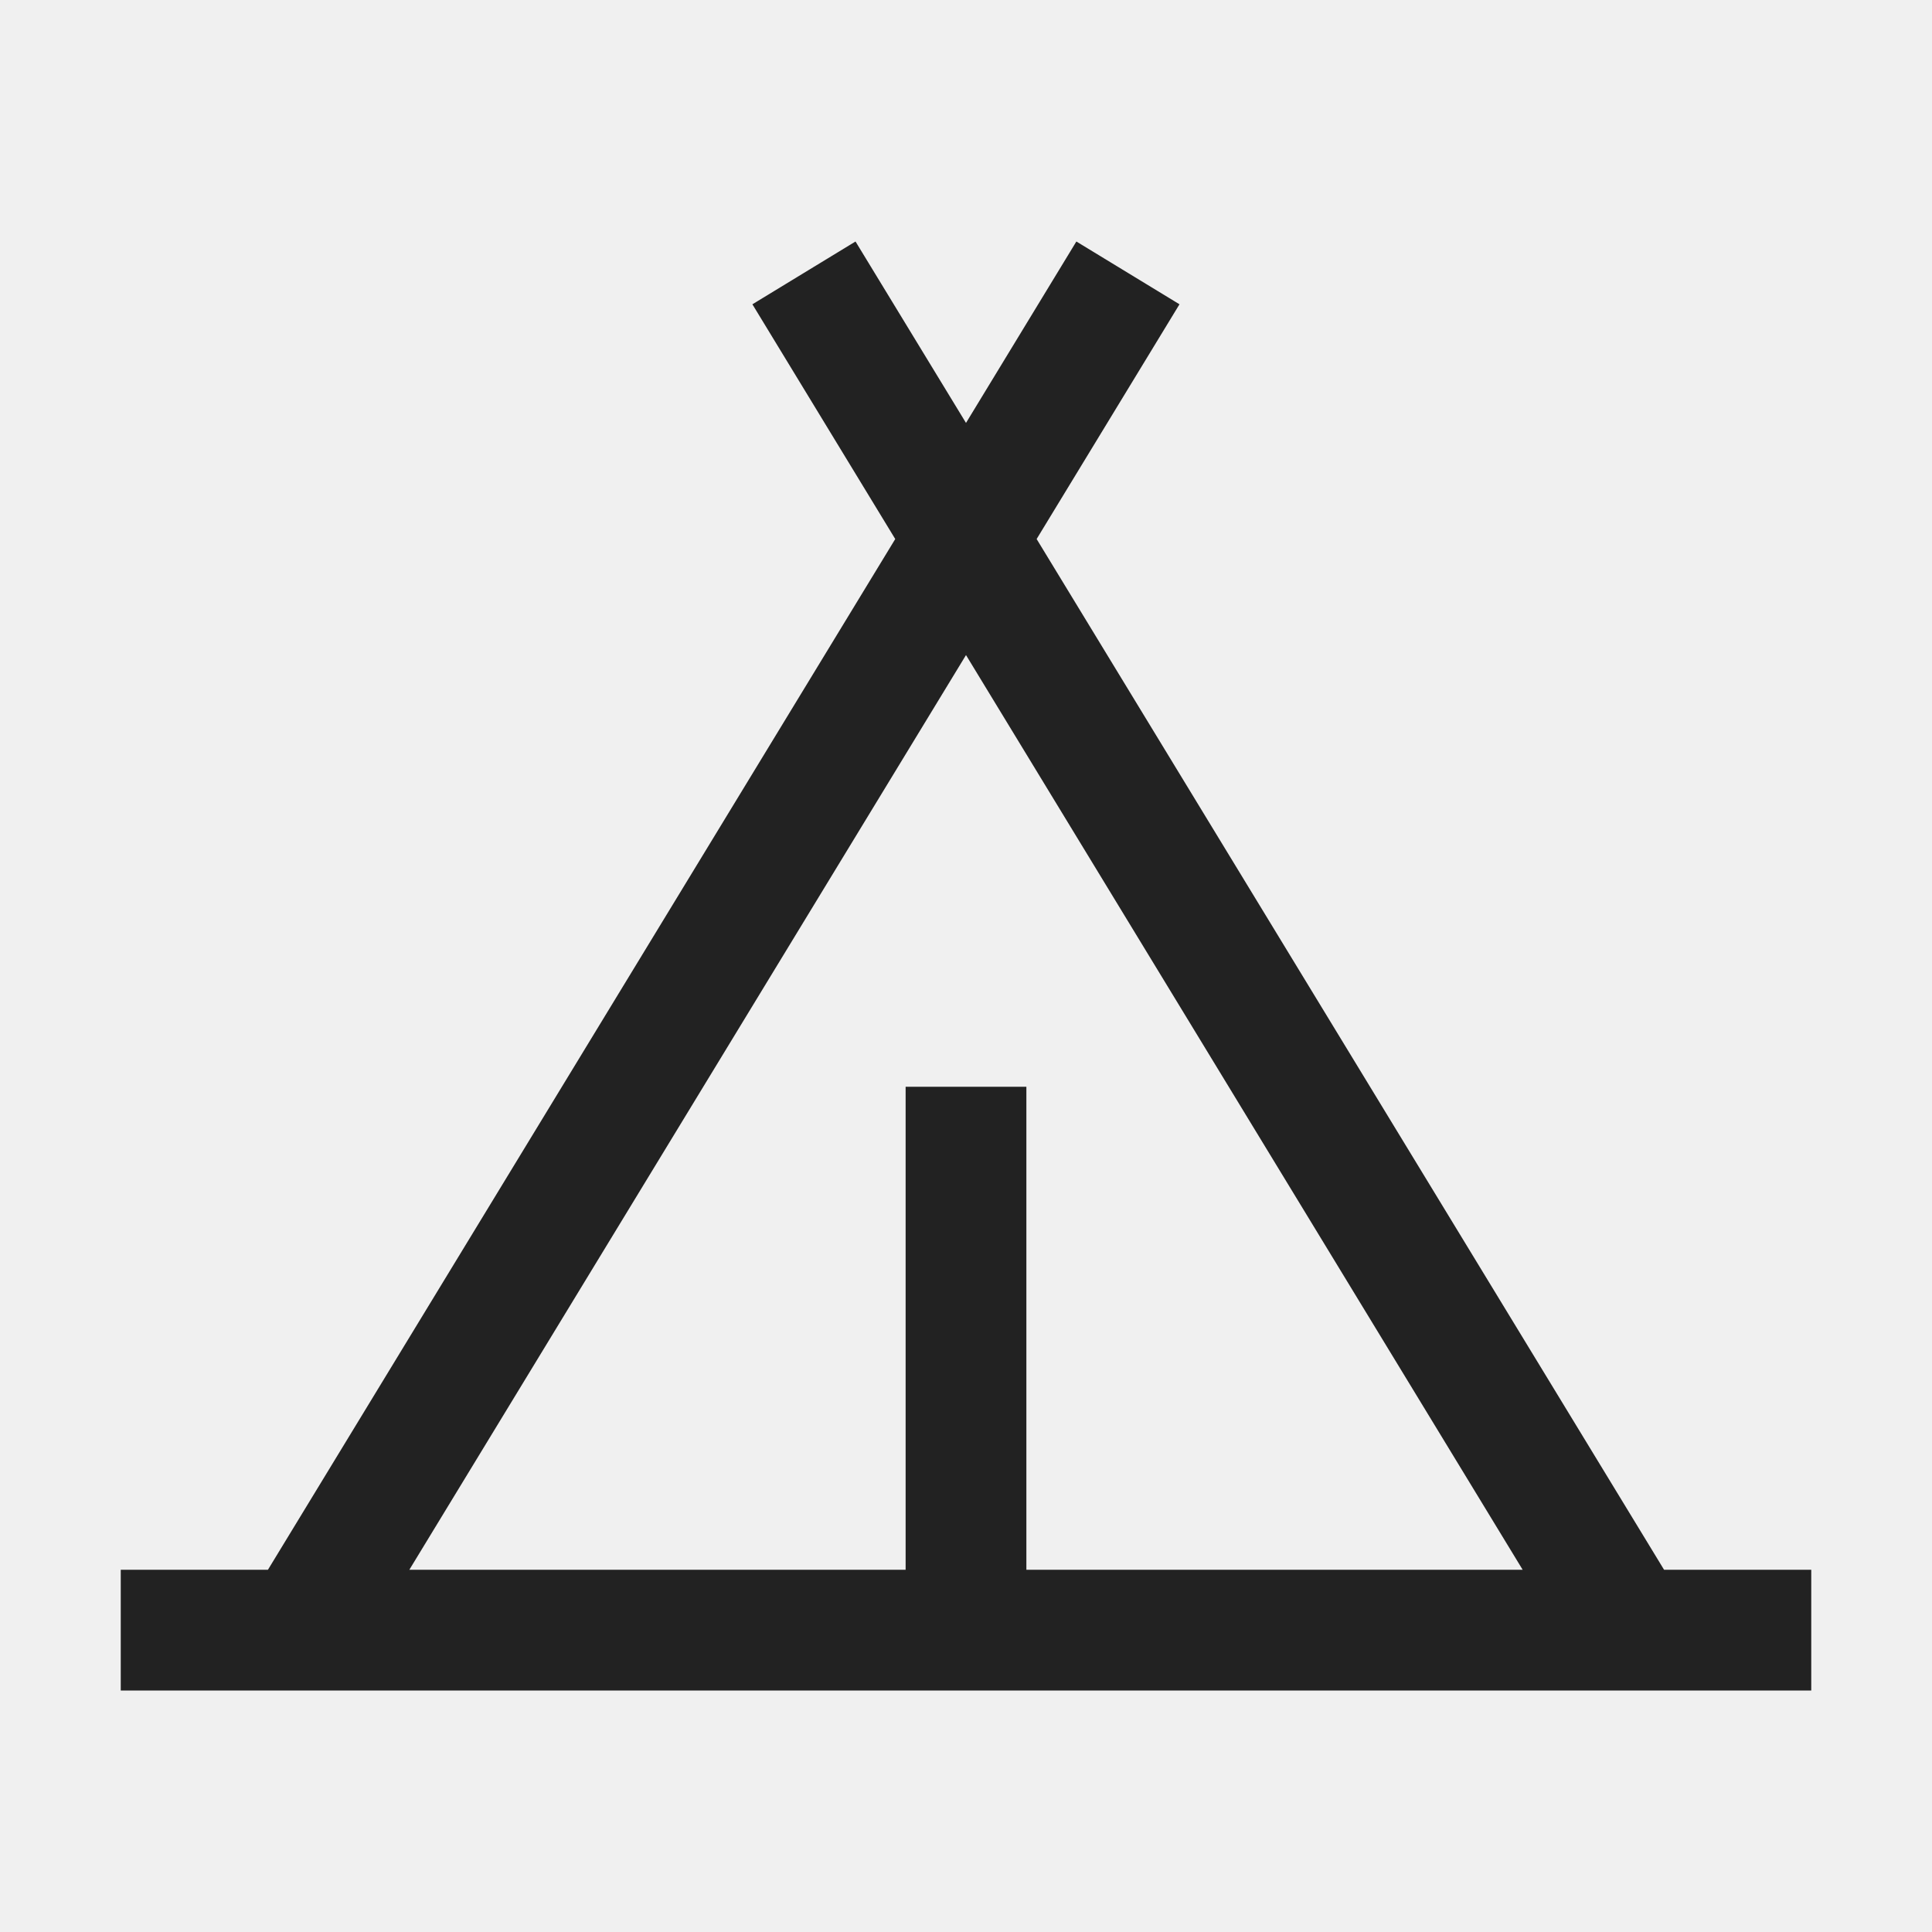
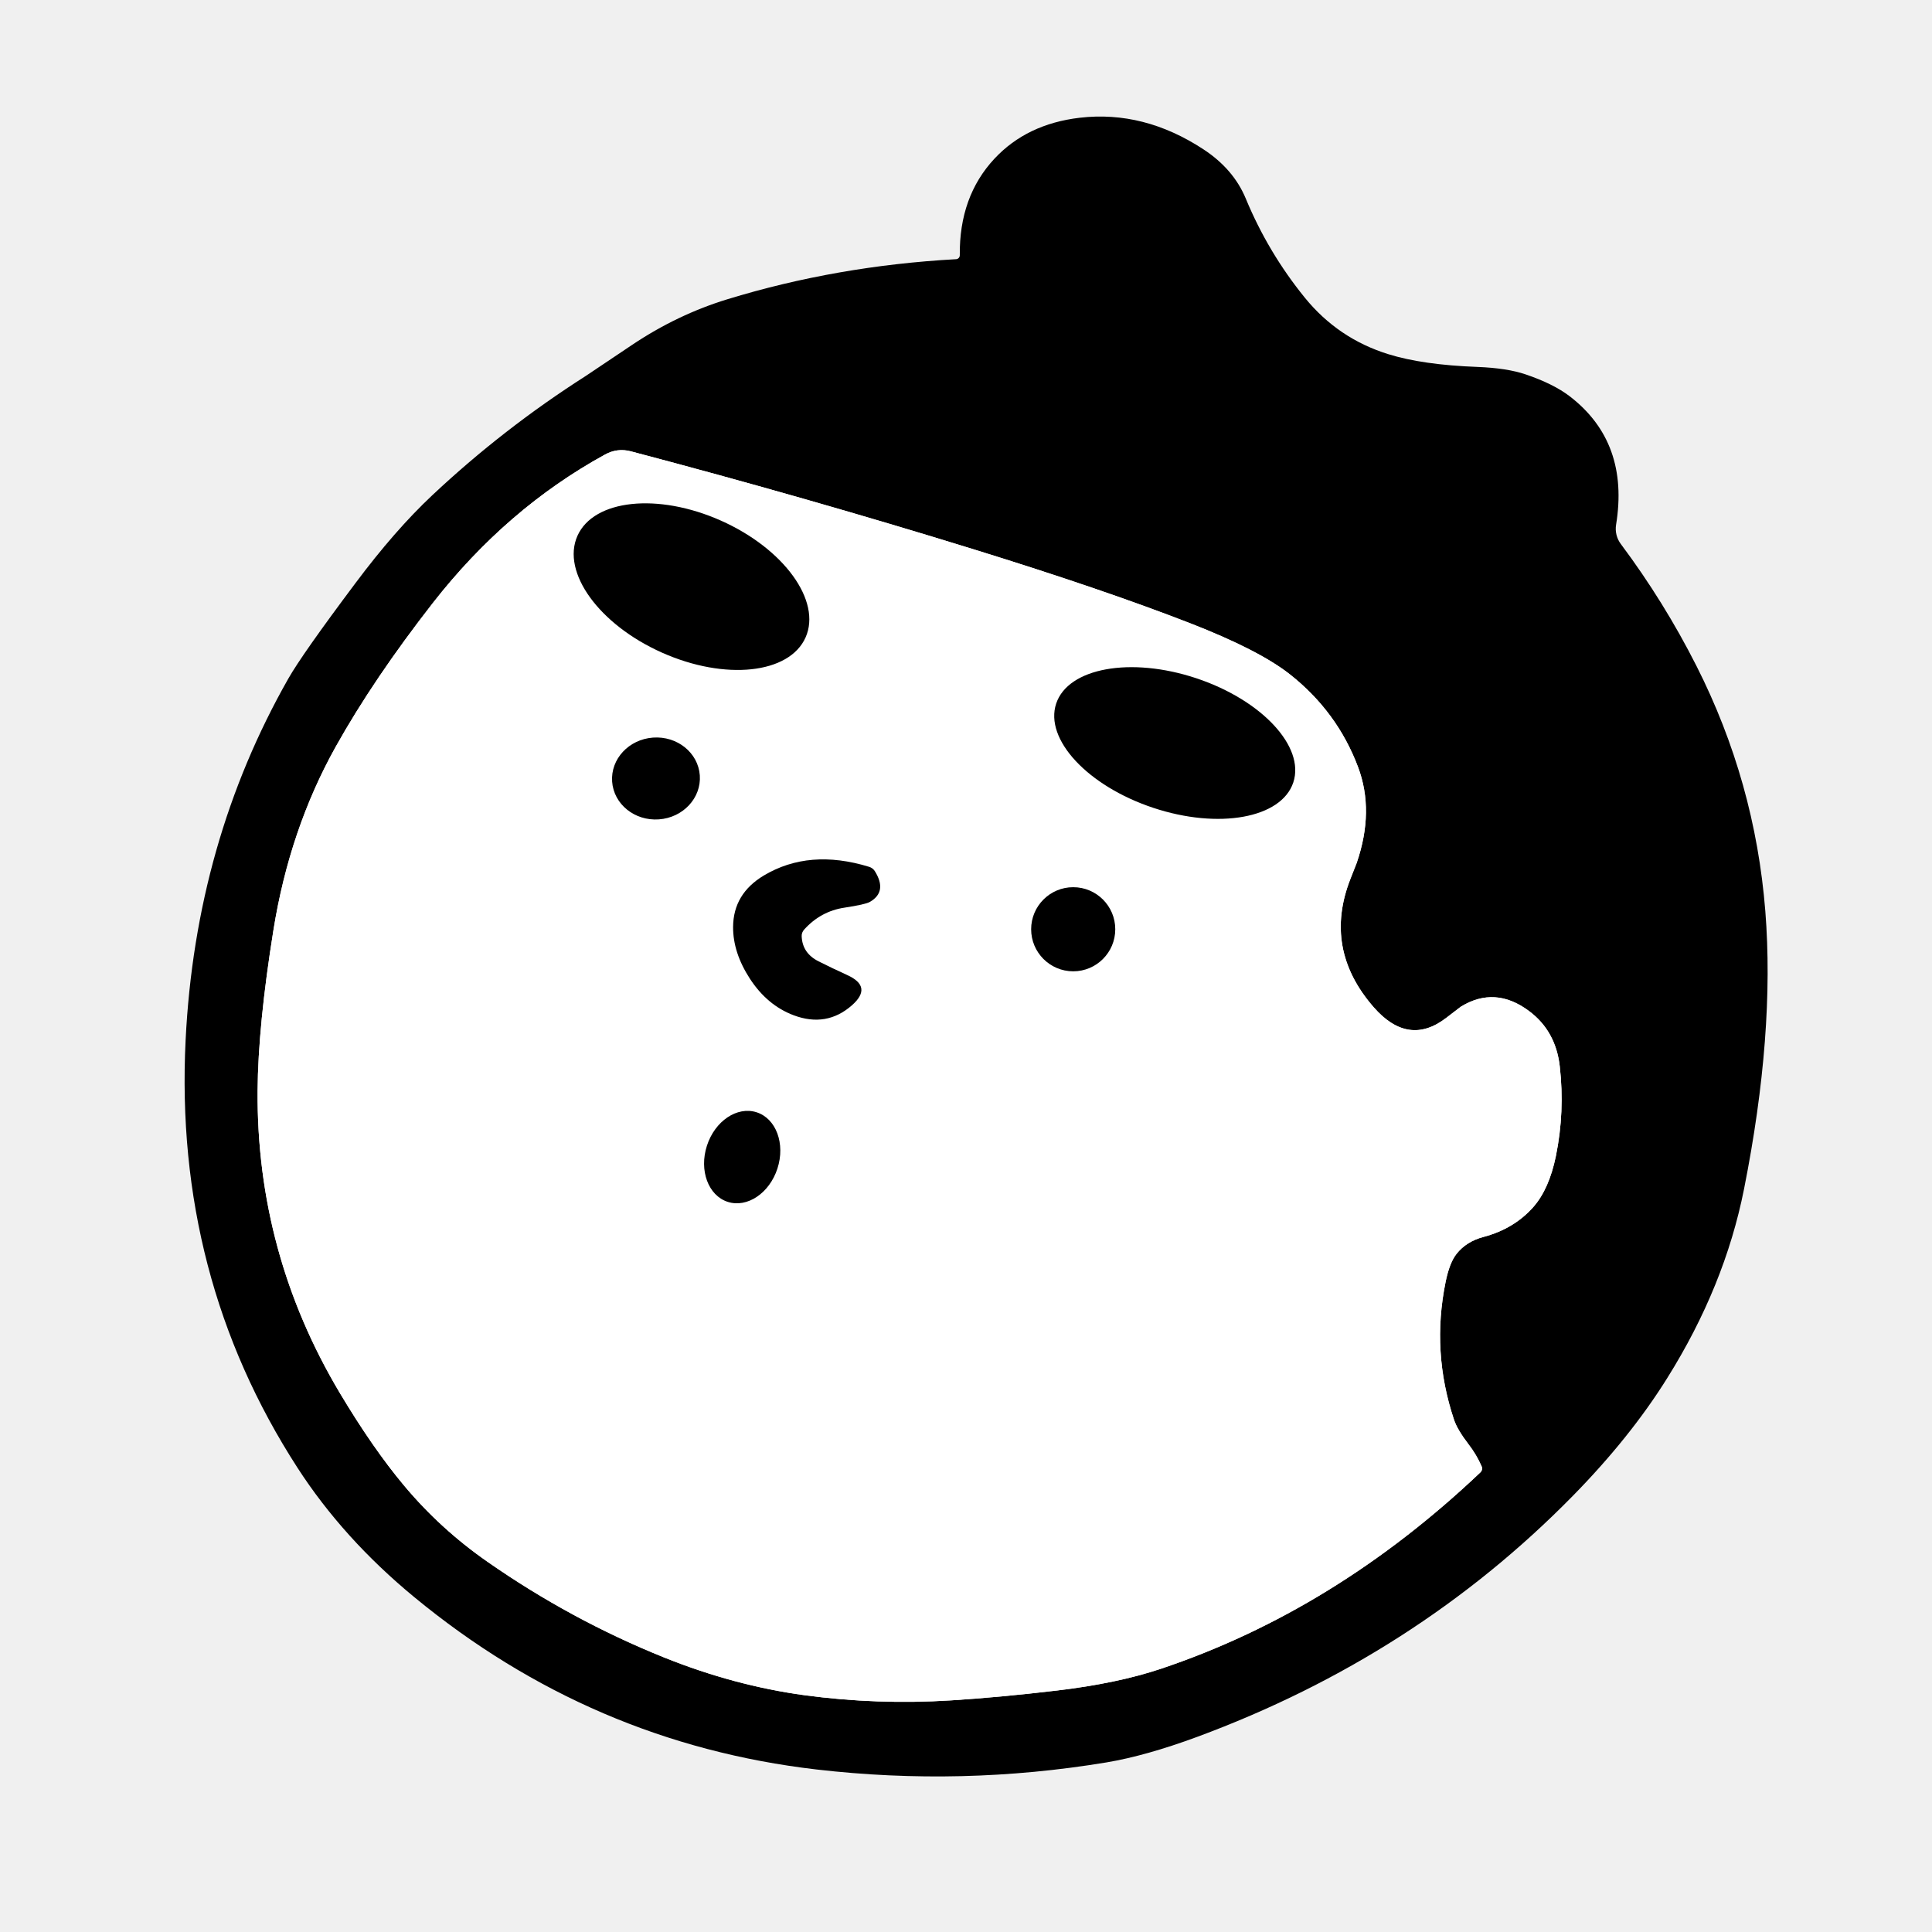
- <svg xmlns="http://www.w3.org/2000/svg" width="32" height="32" viewBox="0 0 32 32" fill="none">
-   <path fill-rule="evenodd" clip-rule="evenodd" d="M27.562 26L17.17 8.928l2.366-3.888L17.828 4L16 7.005L14.17 4l-1.708 1.04l2.366 3.888L4.438 26H2v2h28v-2zM16 10.85L25.22 26H17v-8h-2v8H6.78z" fill="#222" />
+ <svg xmlns="http://www.w3.org/2000/svg" width="100%" height="100%" viewBox="0 0 255 255">
+   <g style="pointer-events:all">
+     <g>
+       <path fill="#000000" d="M126.68,33.69Q126.6,25.94 131.25,20.95Q135.53,16.36 142.52,15.54Q150.97,14.56 158.81,19.69Q162.82,22.31 164.44,26.24Q167.38,33.33 172.22,39.29Q176.61,44.69 183.25,46.75Q187.78,48.16 195,48.43Q198.9,48.58 201.35,49.41Q205.04,50.66 207.19,52.31Q215.08,58.38 213.3,69.27A3.35,3.35 31.2 0 0 213.92,71.79Q219.63,79.43 223.92,87.91Q231.64,103.17 233,120.25Q234.28,136.36 230.19,156.94Q227.64,169.77 220.06,181.88Q215.16,189.73 207.58,197.45Q186.83,218.59 158,229.25Q151.23,231.75 146.02,232.62Q126.96,235.77 107.77,233.55Q78.09,230.1 54.69,210.81Q45.3,203.07 39.26,193.72Q22.95,168.47 24.5,137.25Q25.8,111.13 38.06,89.56Q39.87,86.37 46.92,76.96Q52.13,69.99 57.03,65.39Q66.41,56.58 77.3,49.63Q77.46,49.53 83.43,45.52Q89.38,41.53 96,39.5Q110.43,35.08 126.19,34.21A0.52,0.51 88.9 0 0 126.68,33.69zM201.81,133.44Q197.33,130.1 192.81,132.87Q192.8,132.88 190.88,134.35Q185.89,138.18 181.31,132.94Q174.59,125.24 178.26,115.95Q179.05,113.94 179.07,113.89Q181.42,107.03 179.25,101.25Q176.5,93.93 170.23,88.99Q166.16,85.79 157.06,82.25Q145.51,77.76 128.5,72.5Q106.48,65.69 83.27,59.57Q81.48,59.1 79.86,59.99Q66.86,67.12 57.12,79.6Q49.32,89.6 44.31,98.56Q38.23,109.46 36.09,122.76Q34.06,135.39 34,144Q33.86,165.43 44.86,183.87Q49.21,191.15 53.31,196.05Q58.1,201.79 64.35,206.14Q75.35,213.81 87.69,218.78Q96.93,222.49 106.21,223.75Q115.81,225.04 125.51,224.43Q131.91,224.03 139.49,223.13Q147.5,222.18 153.25,220.25Q176.17,212.56 195.39,194.34A0.71,0.68 -34.4 0 0 195.56,193.55Q194.88,191.98 193.83,190.63Q192.35,188.7 191.91,187.38Q188.92,178.44 190.8,169.21Q191.31,166.69 192.24,165.5Q193.54,163.86 195.8,163.26Q199.86,162.18 202.4,159.29Q204.47,156.92 205.36,152.58Q206.55,146.75 205.87,140.74Q205.34,136.07 201.81,133.44z">
+     </path>
+       <path fill="#ffffff" d="M201.81,133.44Q205.34,136.07 205.87,140.74Q206.55,146.75 205.36,152.58Q204.47,156.92 202.4,159.29Q199.86,162.18 195.8,163.26Q193.54,163.86 192.24,165.5Q191.31,166.69 190.8,169.21Q188.92,178.44 191.91,187.38Q192.35,188.7 193.83,190.63Q194.88,191.98 195.56,193.55A0.71,0.68 -34.4 0 1 195.39,194.34Q176.17,212.56 153.25,220.25Q147.5,222.18 139.49,223.13Q131.91,224.03 125.51,224.43Q115.81,225.04 106.21,223.75Q96.93,222.49 87.69,218.78Q75.35,213.81 64.35,206.14Q58.1,201.79 53.31,196.05Q49.21,191.15 44.86,183.87Q33.86,165.43 34,144Q34.06,135.39 36.09,122.76Q38.23,109.46 44.31,98.56Q49.32,89.6 57.12,79.6Q66.86,67.12 79.86,59.99Q81.48,59.1 83.27,59.57Q106.48,65.69 128.5,72.5Q145.51,77.76 157.06,82.25Q166.16,85.79 170.23,88.99Q176.5,93.93 179.25,101.25Q181.42,107.03 179.07,113.89Q179.05,113.94 178.26,115.95Q174.59,125.24 181.31,132.94Q185.89,138.18 190.88,134.35Q192.8,132.88 192.81,132.87Q197.33,130.1 201.81,133.44zM106.325,84.133A16.48,9.54 24 0 0 95.15,68.715A16.48,9.54 24 0 0 76.215,70.727A16.48,9.54 24 0 0 87.39,86.145A16.48,9.54 24 0 0 106.325,84.133zM170.697,103.275A16.49,9.01 18.4 0 0 157.894,89.521A16.49,9.01 18.4 0 0 139.403,92.865A16.49,9.01 18.4 0 0 152.206,106.619A16.49,9.01 18.4 0 0 170.697,103.275zM92.365,102.335A5.8,5.41 -4.1 0 0 86.193,97.354A5.8,5.41 -4.1 0 0 80.795,103.165A5.8,5.41 -4.1 0 0 86.967,108.146A5.8,5.41 -4.1 0 0 92.365,102.335zM111.81,128.69Q109.92,127.83 108.05,126.89Q105.89,125.81 105.81,123.56A1.26,1.17 -26.3 0 1 106.14,122.69Q108.32,120.27 111.45,119.8Q114.21,119.38 114.81,119.04Q117.16,117.69 115.46,114.97A1.4,1.29 -5.9 0 0 114.71,114.41Q106.8,111.98 100.81,115.56Q96.79,117.97 96.76,122.34Q96.74,125.73 98.98,129.18Q101.27,132.69 104.75,134Q109.09,135.63 112.44,132.69Q115.23,130.23 111.81,128.69zM147.2,122.65A5.55,5.55 0 0 0 141.65,117.1A5.55,5.55 0 0 0 136.1,122.65A5.55,5.55 0 0 0 141.65,128.2A5.55,5.55 0 0 0 147.2,122.65zM96.051,158.629A6.21,4.89 107.9 0 0 102.613,154.223A6.21,4.89 107.9 0 0 99.869,146.811A6.21,4.89 107.9 0 0 93.307,151.217A6.21,4.89 107.9 0 0 96.051,158.629z">
+     </path>
+       <ellipse fill="#000000" transform="translate(91.27,77.43) rotate(24.0)" rx="16.48" ry="9.54">
+     </ellipse>
+       <ellipse fill="#000000" transform="translate(155.05,98.07) rotate(18.4)" rx="16.49" ry="9.01">
+     </ellipse>
+       <ellipse fill="#000000" transform="translate(86.58,102.75) rotate(-4.1)" rx="5.8" ry="5.41">
+     </ellipse>
+       <path fill="#000000" d="M111.81,128.69Q115.23,130.23 112.44,132.69Q109.09,135.63 104.75,134Q101.27,132.69 98.98,129.18Q96.74,125.73 96.76,122.34Q96.79,117.97 100.81,115.56Q106.8,111.98 114.71,114.41A1.4,1.29 -5.9 0 1 115.46,114.97Q117.16,117.69 114.81,119.04Q114.21,119.38 111.45,119.8Q108.32,120.27 106.14,122.69A1.26,1.17 -26.3 0 0 105.81,123.56Q105.89,125.81 108.05,126.89Q109.92,127.83 111.81,128.69z" />
+       <circle fill="#000000" cx="141.65" cy="122.65" r="5.55" />
+       <ellipse fill="#000000" transform="translate(97.96,152.72) rotate(107.9)" rx="6.21" ry="4.89">
+     </ellipse>
+     </g>
+   </g>
</svg>
